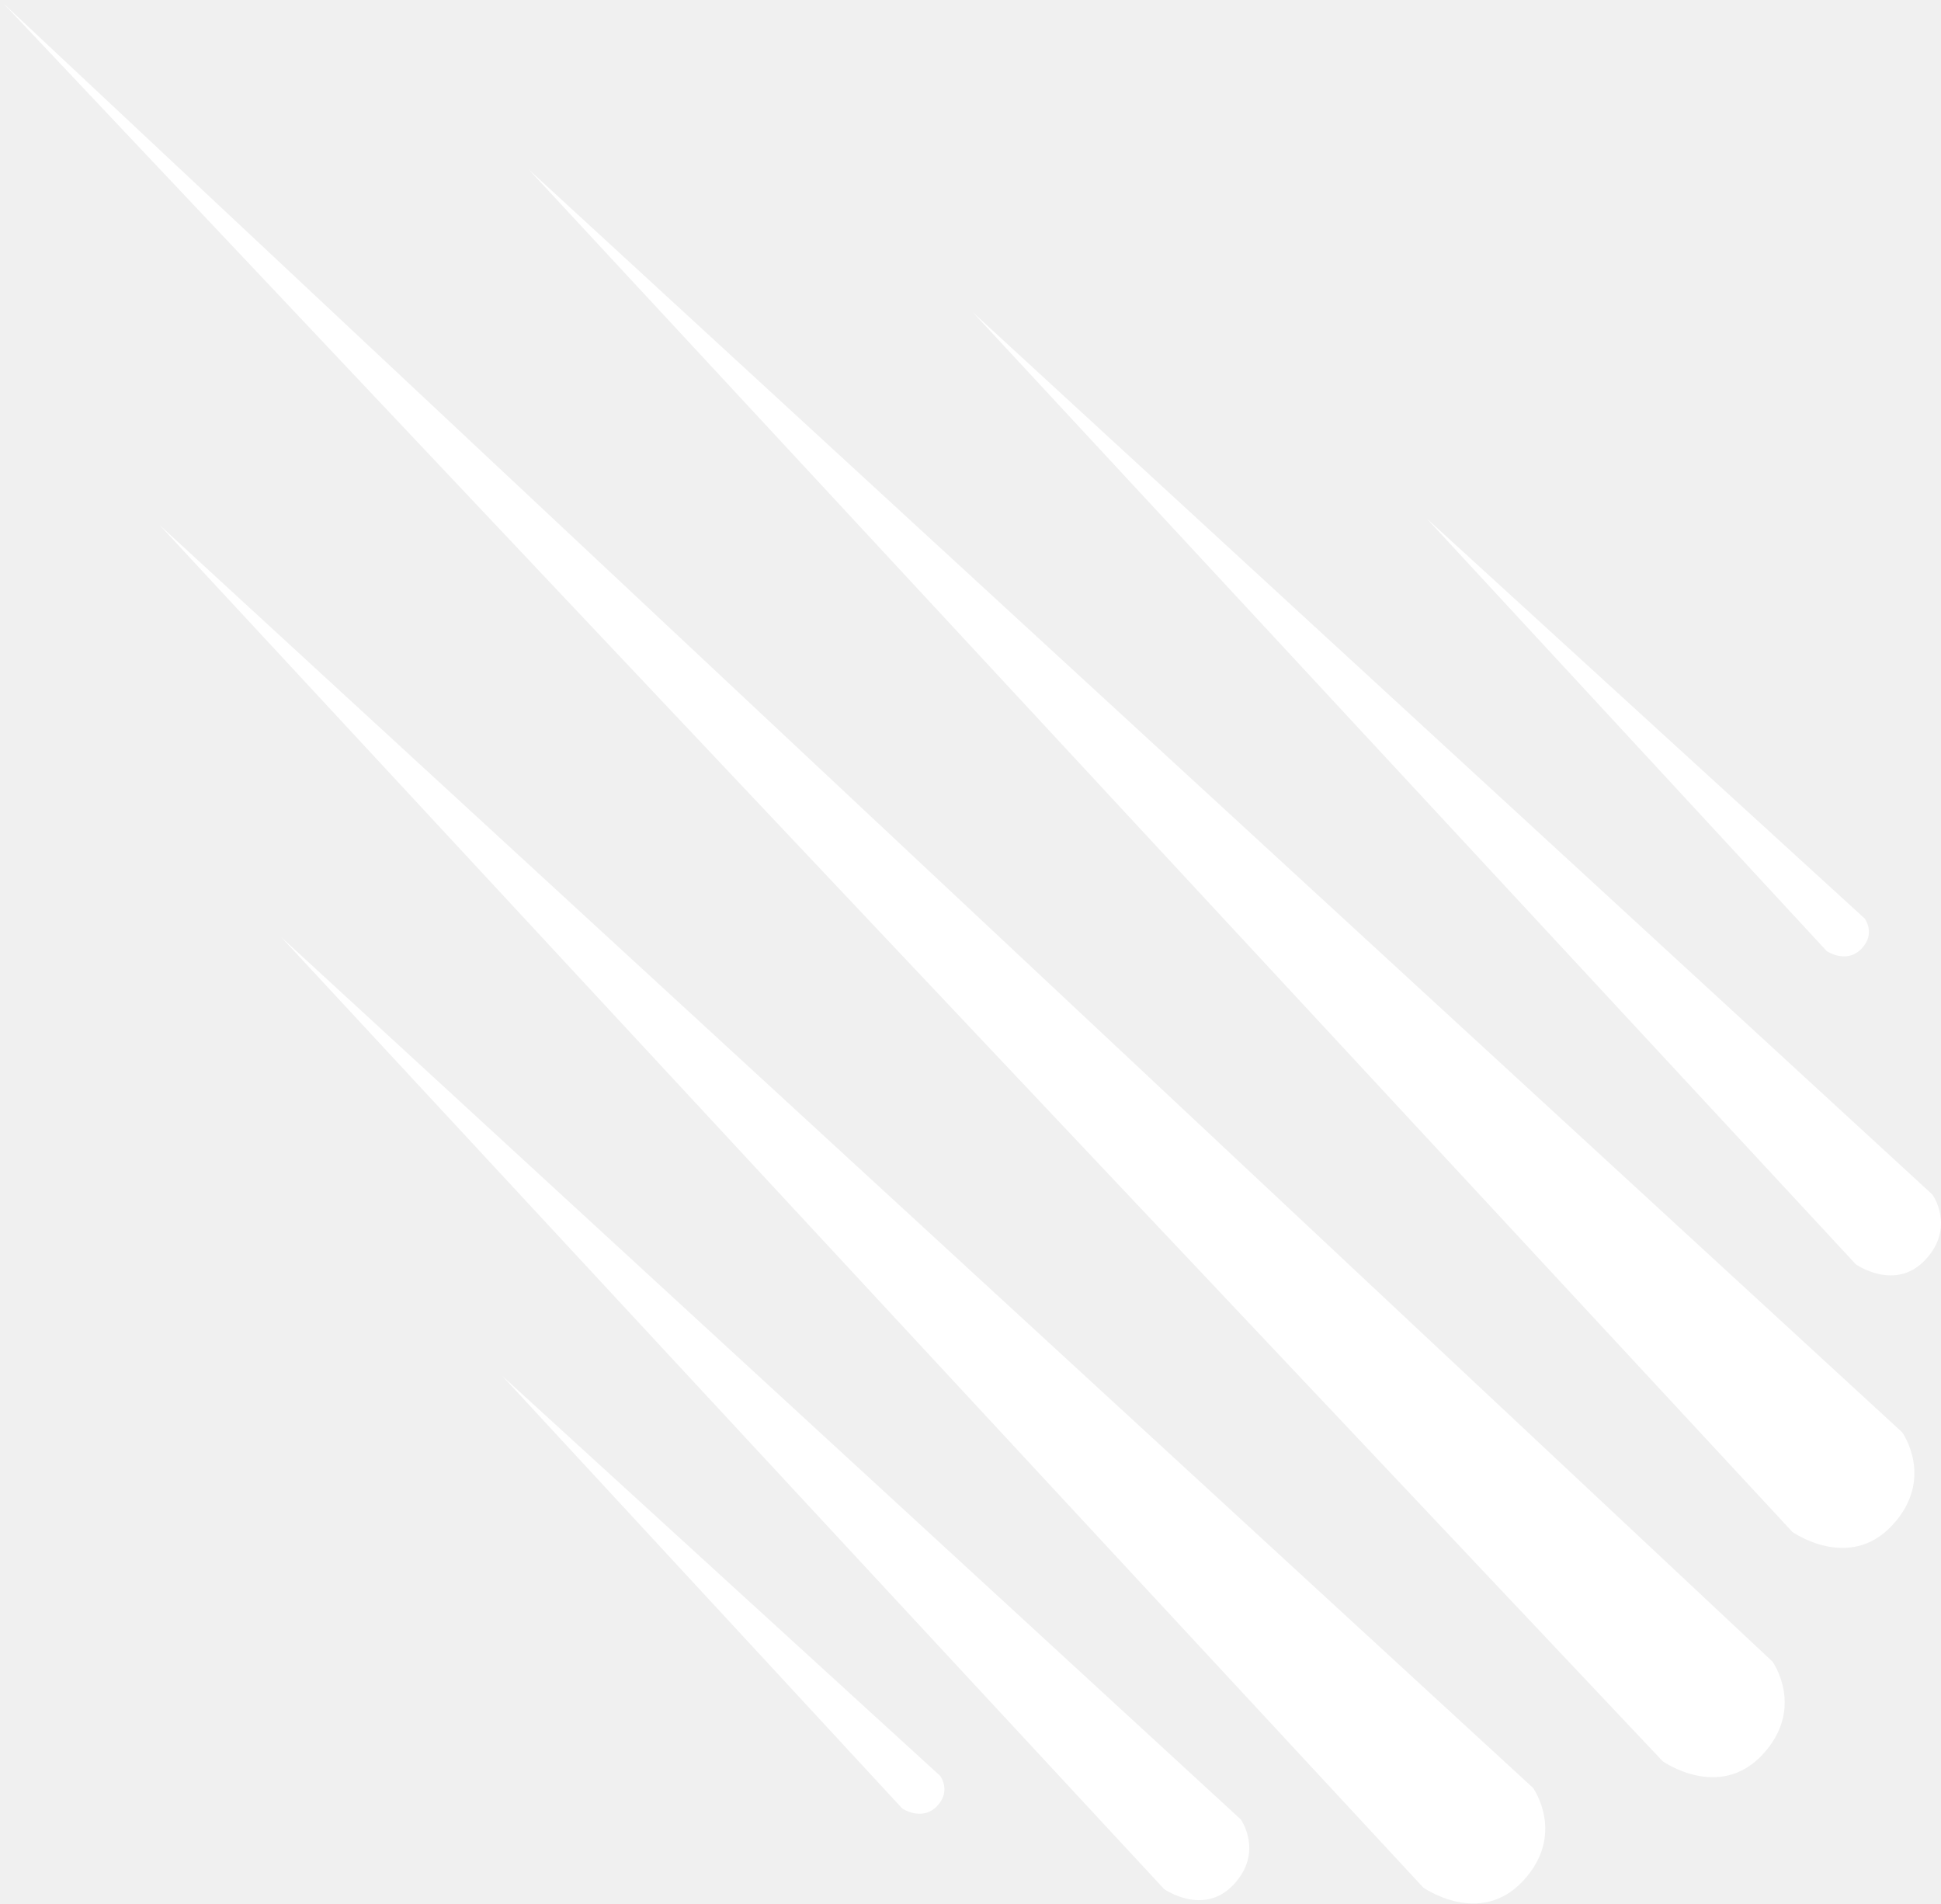
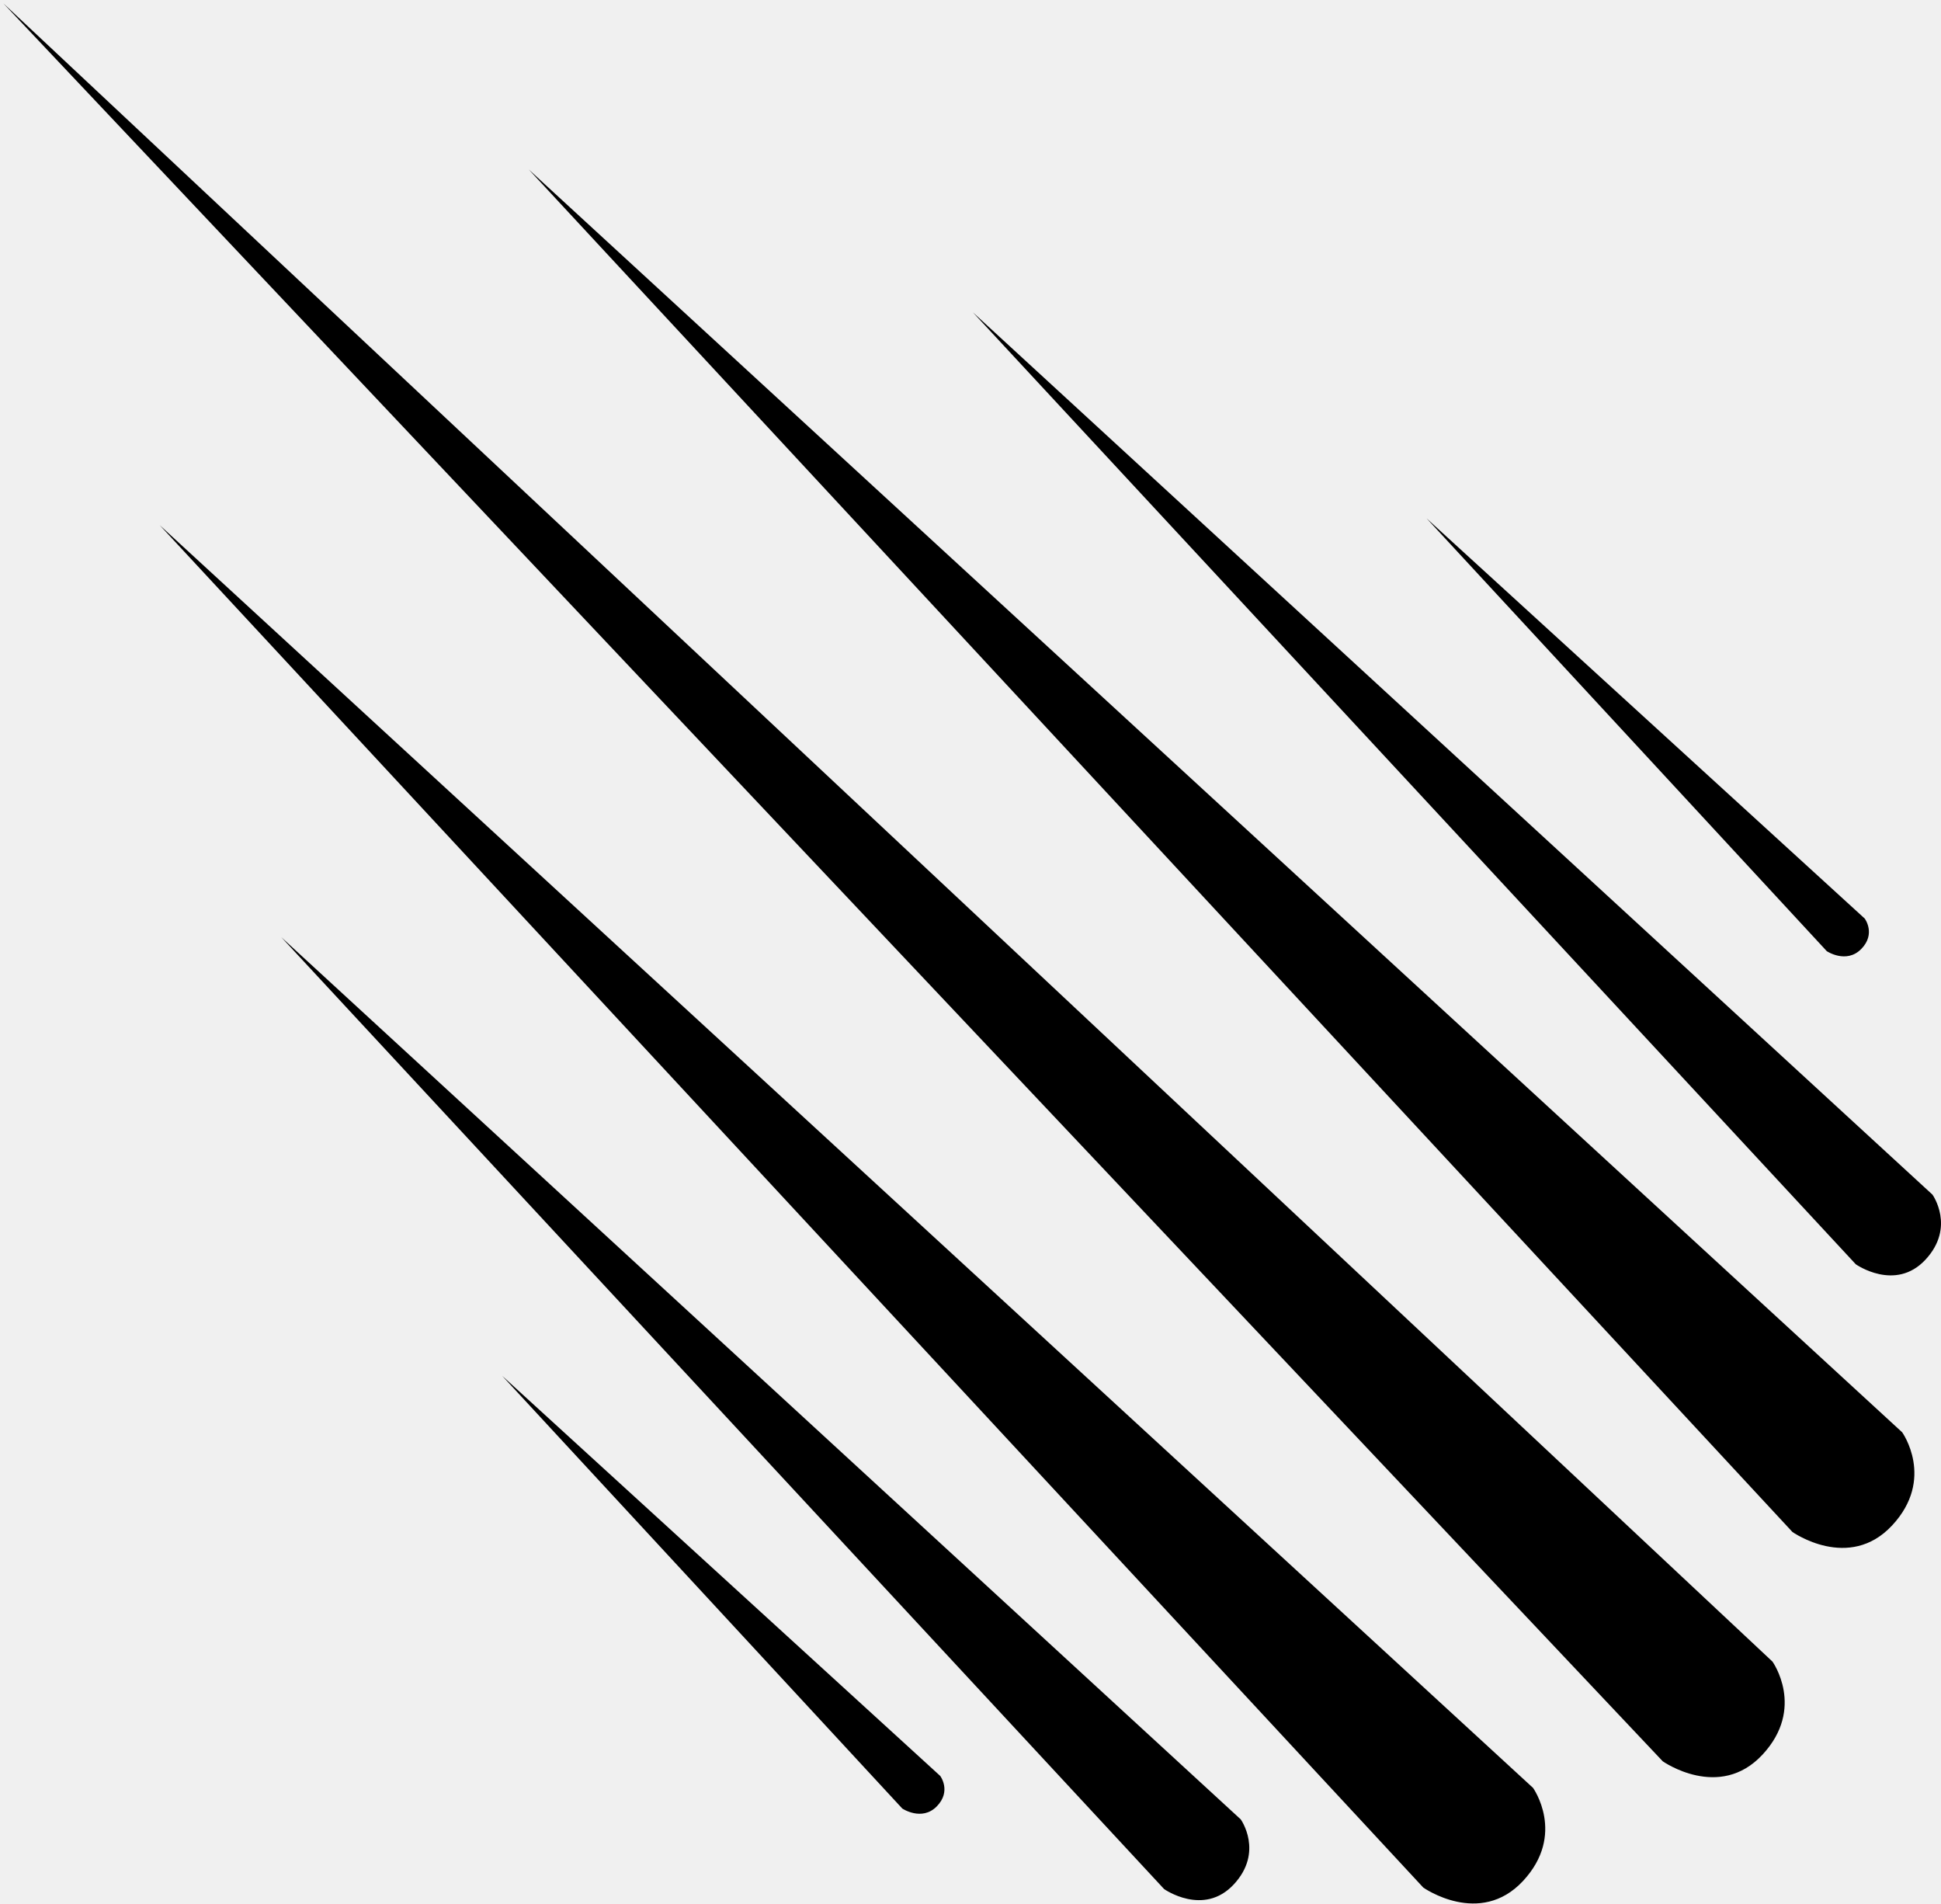
- <svg xmlns="http://www.w3.org/2000/svg" width="256px" height="251px" viewBox="0 0 256 251" version="1.1">
+ <svg xmlns="http://www.w3.org/2000/svg" preserveAspectRatio="xMidYMid meet" width="256px" height="251px" viewBox="0 0 256 251" version="1.1">
  <g stroke="none" stroke-width="1" fill="none" fill-rule="evenodd">
-     <g id="meteor-icon" fill-rule="nonzero" fill="#FFFFFF">
+     <g id="meteor-icon" fill-rule="nonzero" fill="url(#tech-gradient) #000">
      <path d="M0.439,0.438 L219.3,232.266 C219.3,232.266 226.757,237.525 232.458,231.389 C238.16,225.254 233.774,219.119 233.774,219.119 L0.44,0.439 L0.439,0.438 Z M69.738,22.35 L236.406,202.027 C236.406,202.027 243.862,207.287 249.564,201.151 C255.266,195.016 250.88,188.881 250.88,188.881 L69.738,22.35 Z M21.053,69.242 L187.72,248.919 C187.72,248.919 195.176,254.178 200.878,248.042 C206.58,241.907 202.194,235.772 202.194,235.772 L21.053,69.242 Z M128.32,41.194 L244.762,166.724 C244.762,166.724 249.972,170.398 253.955,166.112 C257.938,161.825 254.874,157.539 254.874,157.539 L128.321,41.194 L128.32,41.194 Z M37.092,123.583 L153.533,249.113 C153.533,249.113 158.743,252.787 162.726,248.5 C166.709,244.214 163.645,239.928 163.645,239.928 L37.092,123.583 Z M188.16,68.365 L240.935,125.432 C240.935,125.432 243.512,127.154 245.482,125.145 C247.452,123.137 245.937,121.128 245.937,121.128 L188.16,68.365 Z M66.229,181.43 L119.004,238.497 C119.004,238.497 121.581,240.219 123.551,238.211 C125.521,236.202 124.006,234.194 124.006,234.194 L66.229,181.43 Z" id="Shape" />
    </g>
  </g>
</svg>
